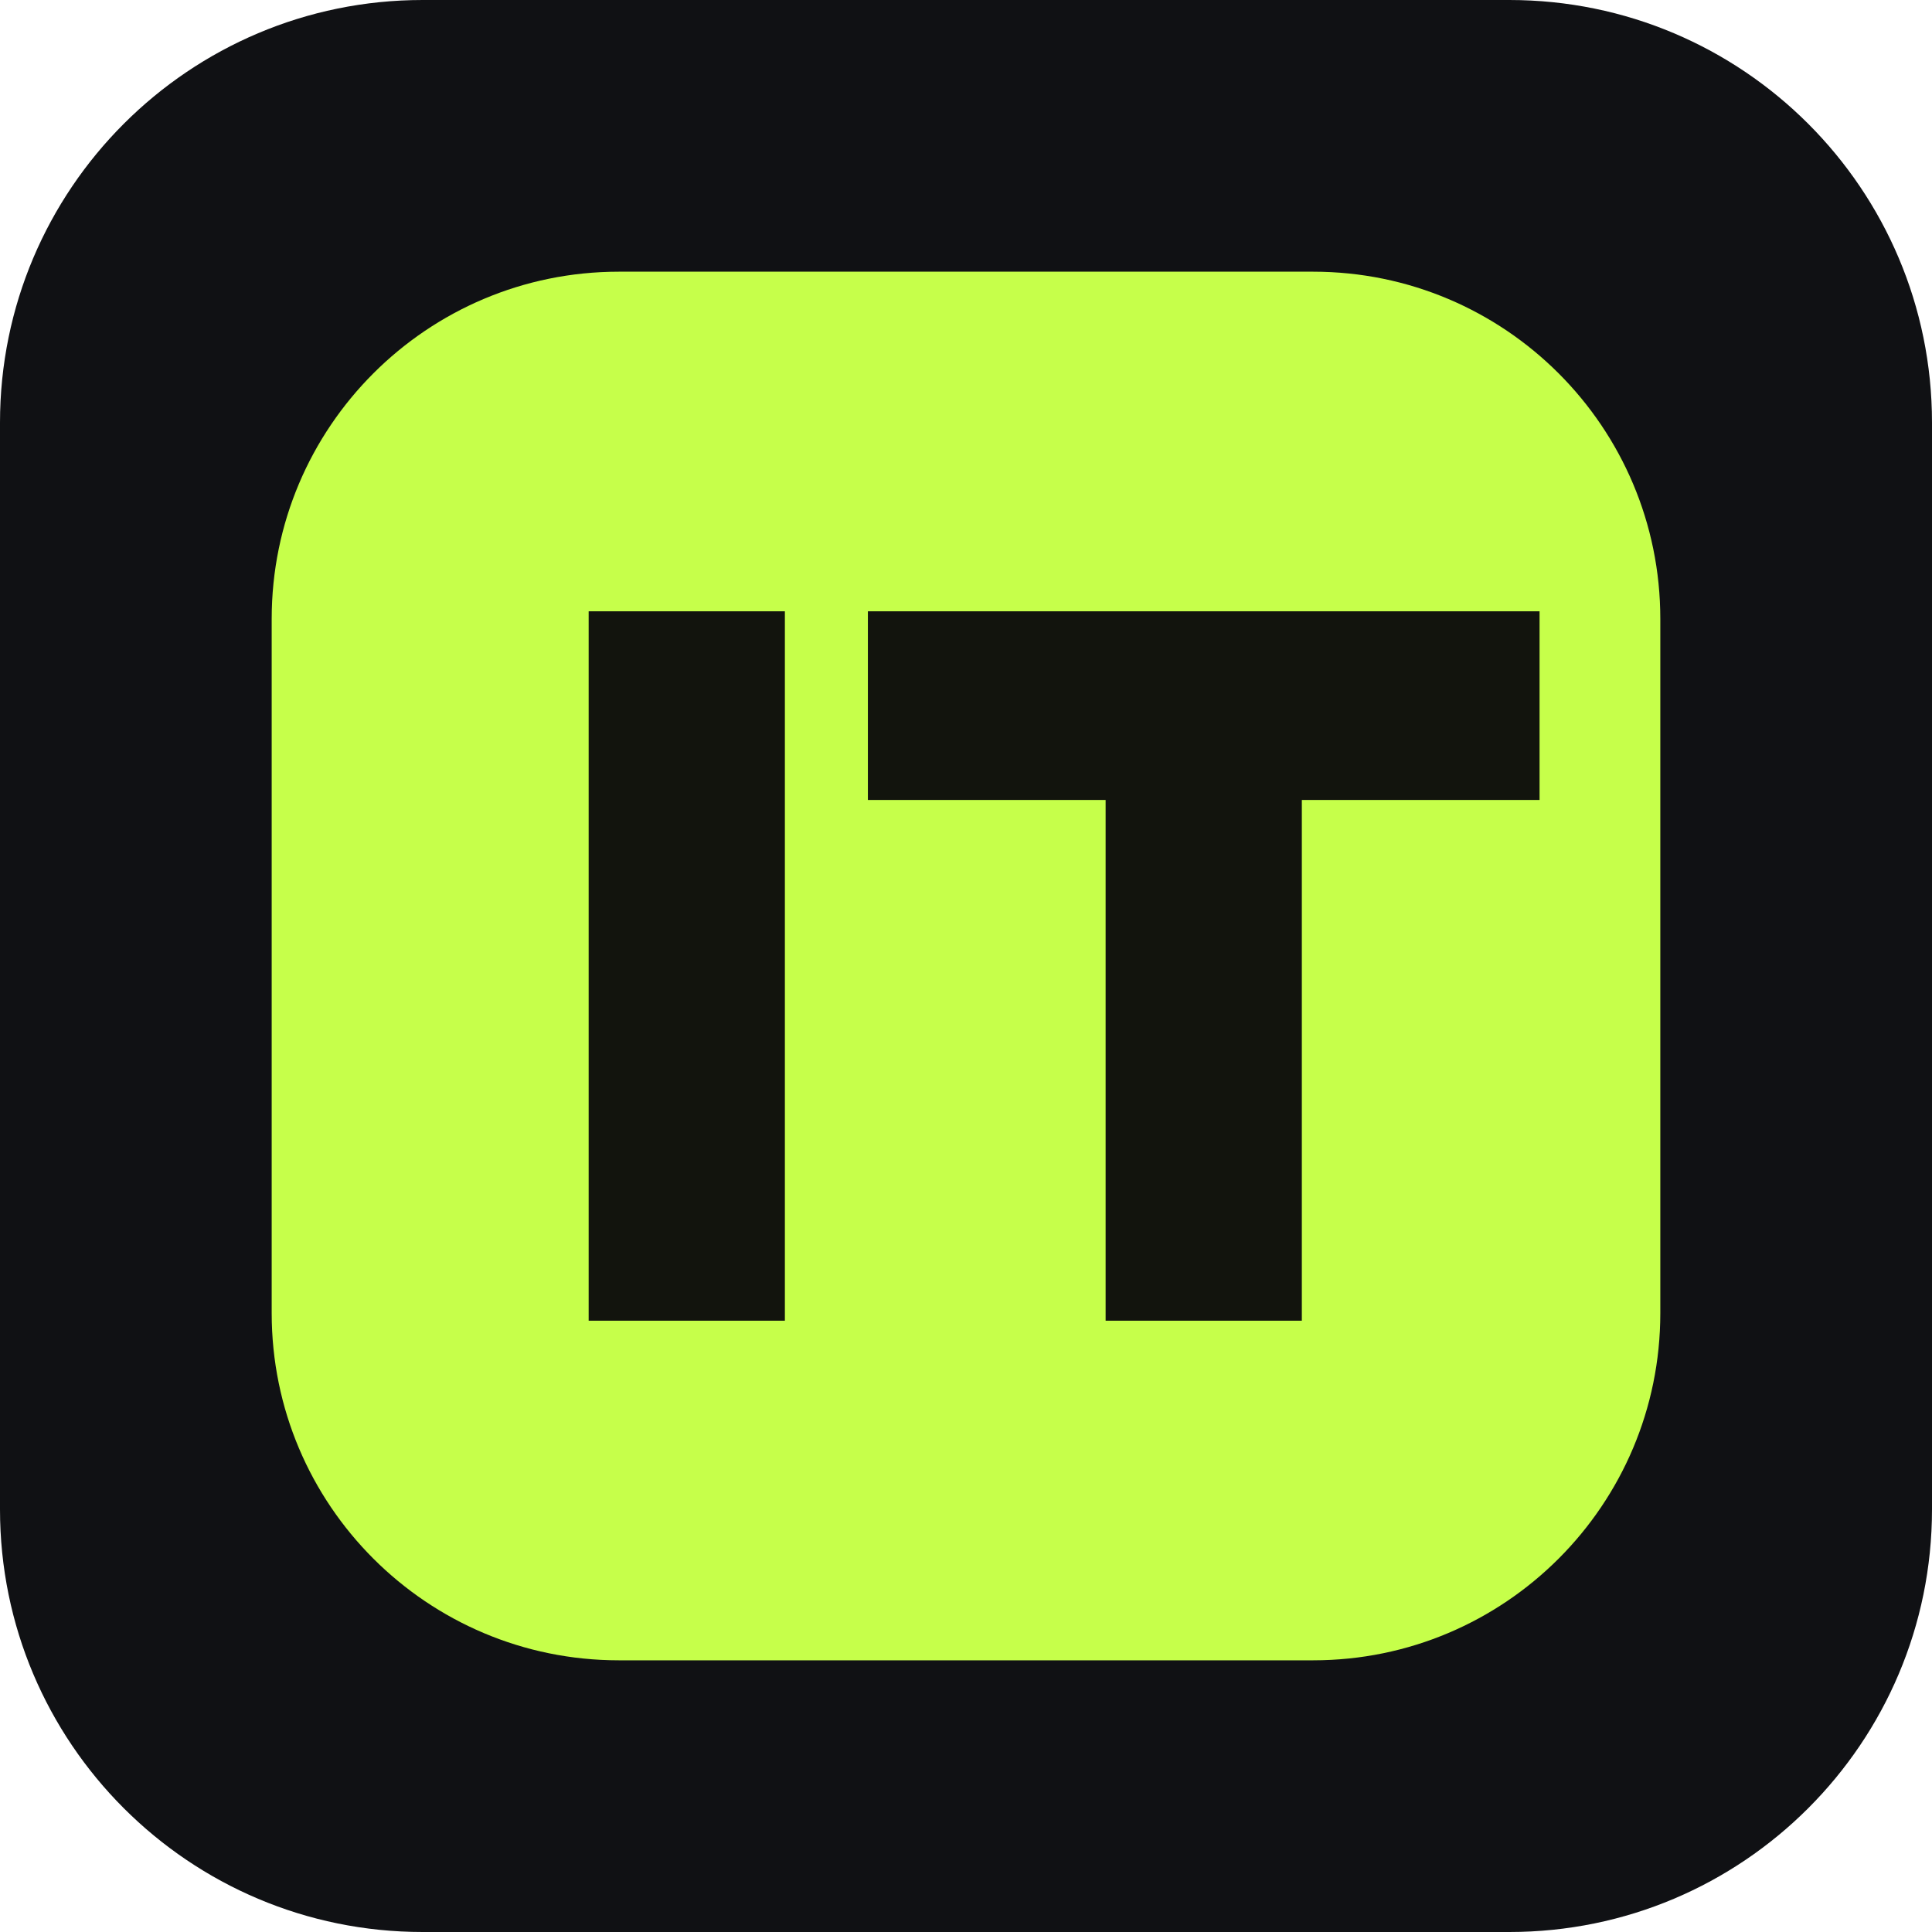
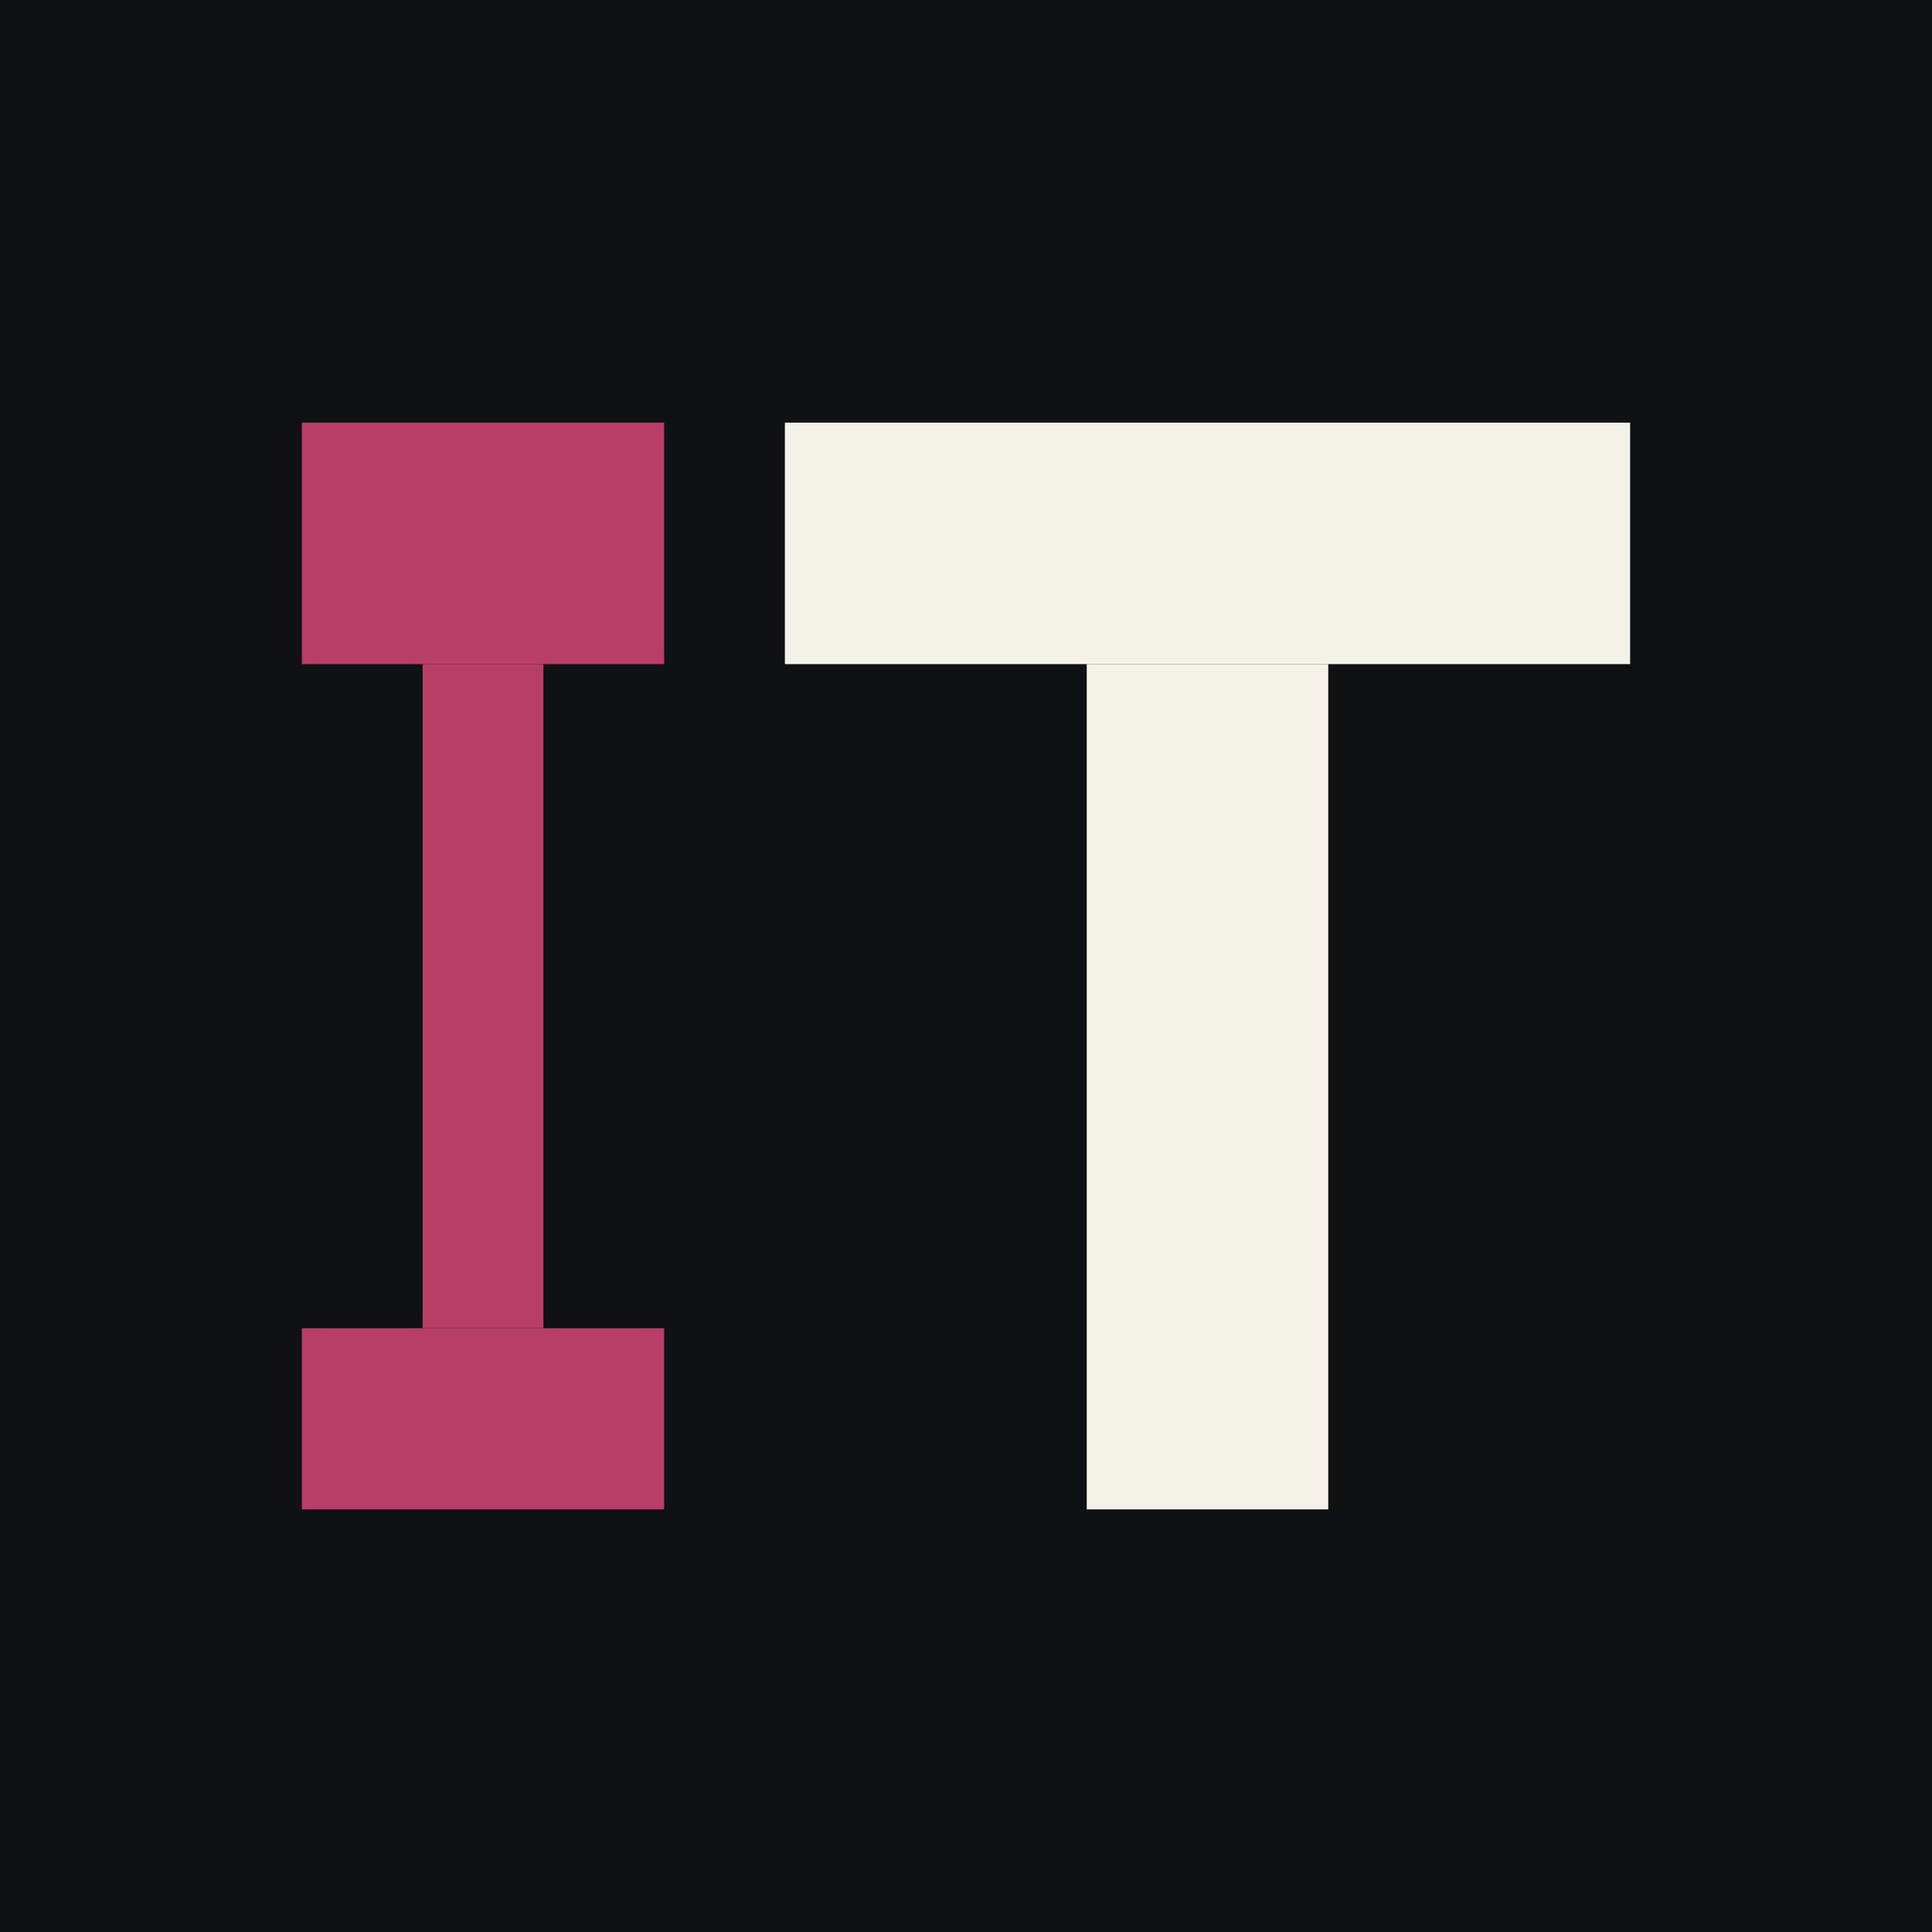
- <svg xmlns="http://www.w3.org/2000/svg" viewBox="0 0 512 512" role="img" aria-labelledby="title">
-   <rect width="512" height="512" rx="112" fill="#101114" />
-   <rect x="72" y="72" width="368" height="368" rx="92" fill="#c6ff4a" />
-   <path d="M156 162h52v188h-52zM230 162h178v50h-63v138h-52V212h-63z" fill="#12140d" />
+ <svg xmlns="http://www.w3.org/2000/svg" viewBox="0 0 1024 1024" role="img" aria-labelledby="title">
+   <rect width="1024" height="1024" fill="#101114" />
+   <rect x="160" y="224" width="192" height="128" fill="#b83d67" />
+   <rect x="224" y="352" width="64" height="352" fill="#b83d67" />
+   <rect x="160" y="704" width="192" height="96" fill="#b83d67" />
+   <rect x="416" y="224" width="448" height="128" fill="#f4f1e8" />
+   <rect x="576" y="352" width="128" height="448" fill="#f4f1e8" />
</svg>
